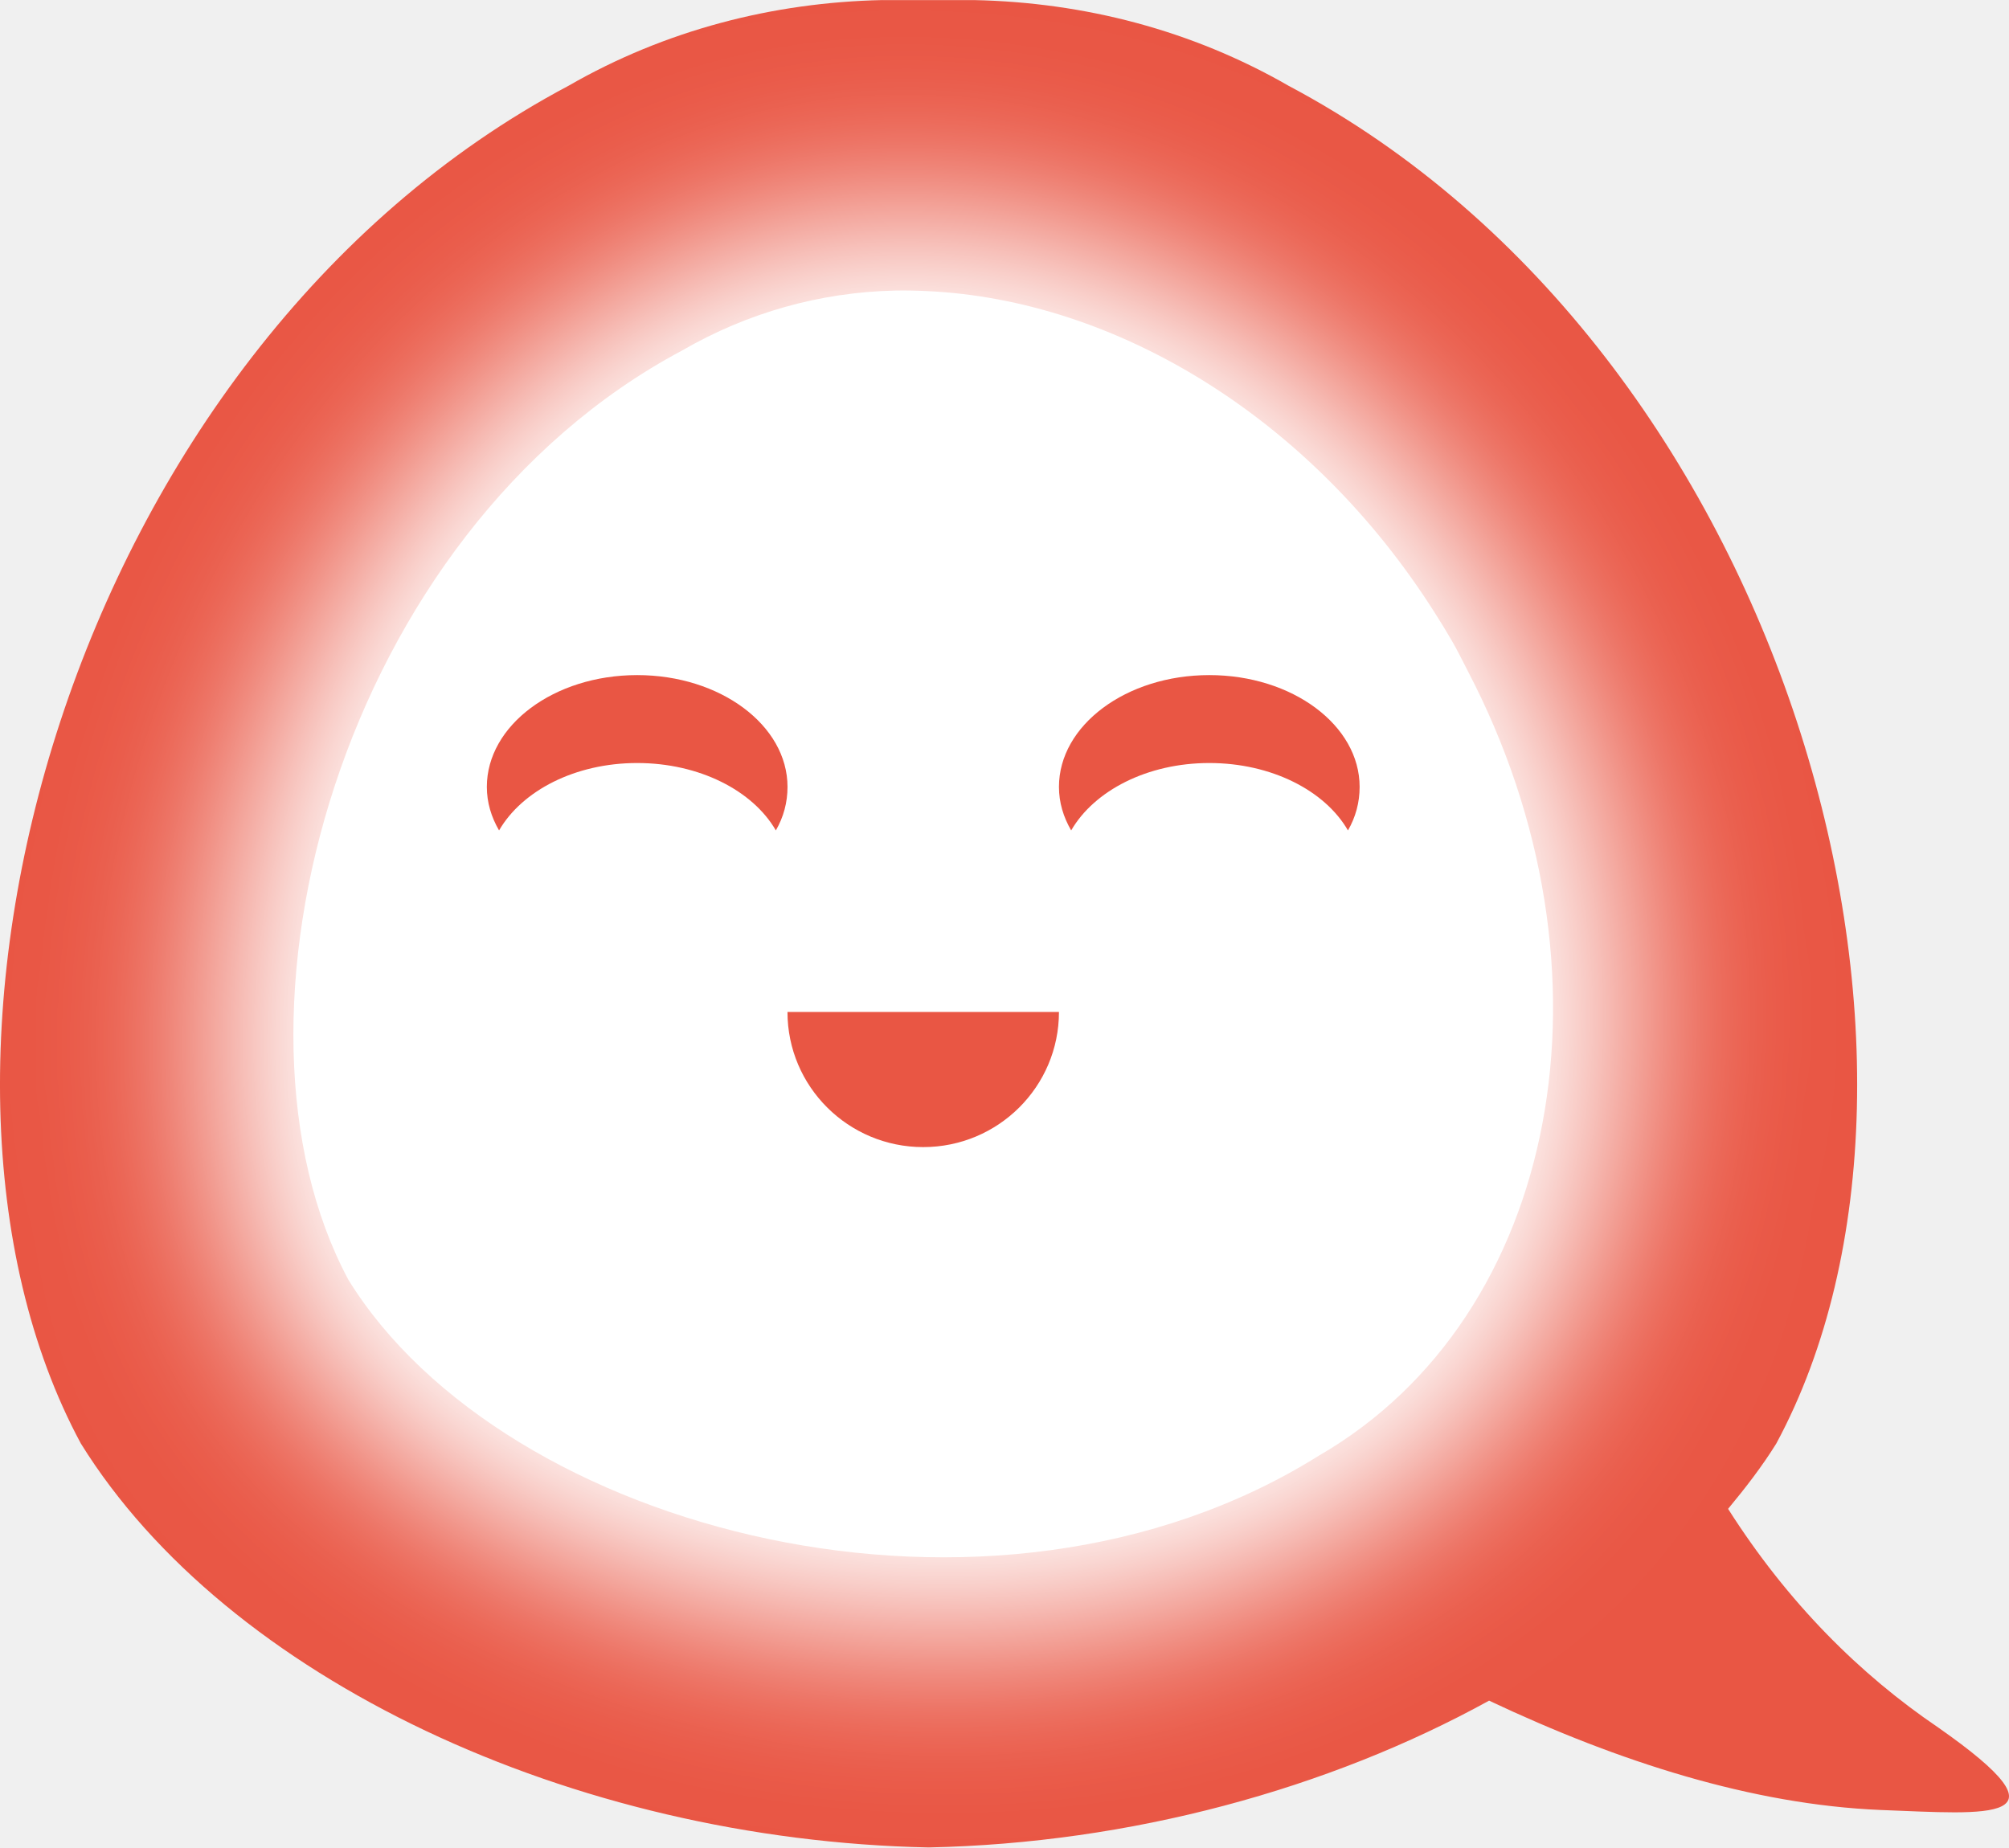
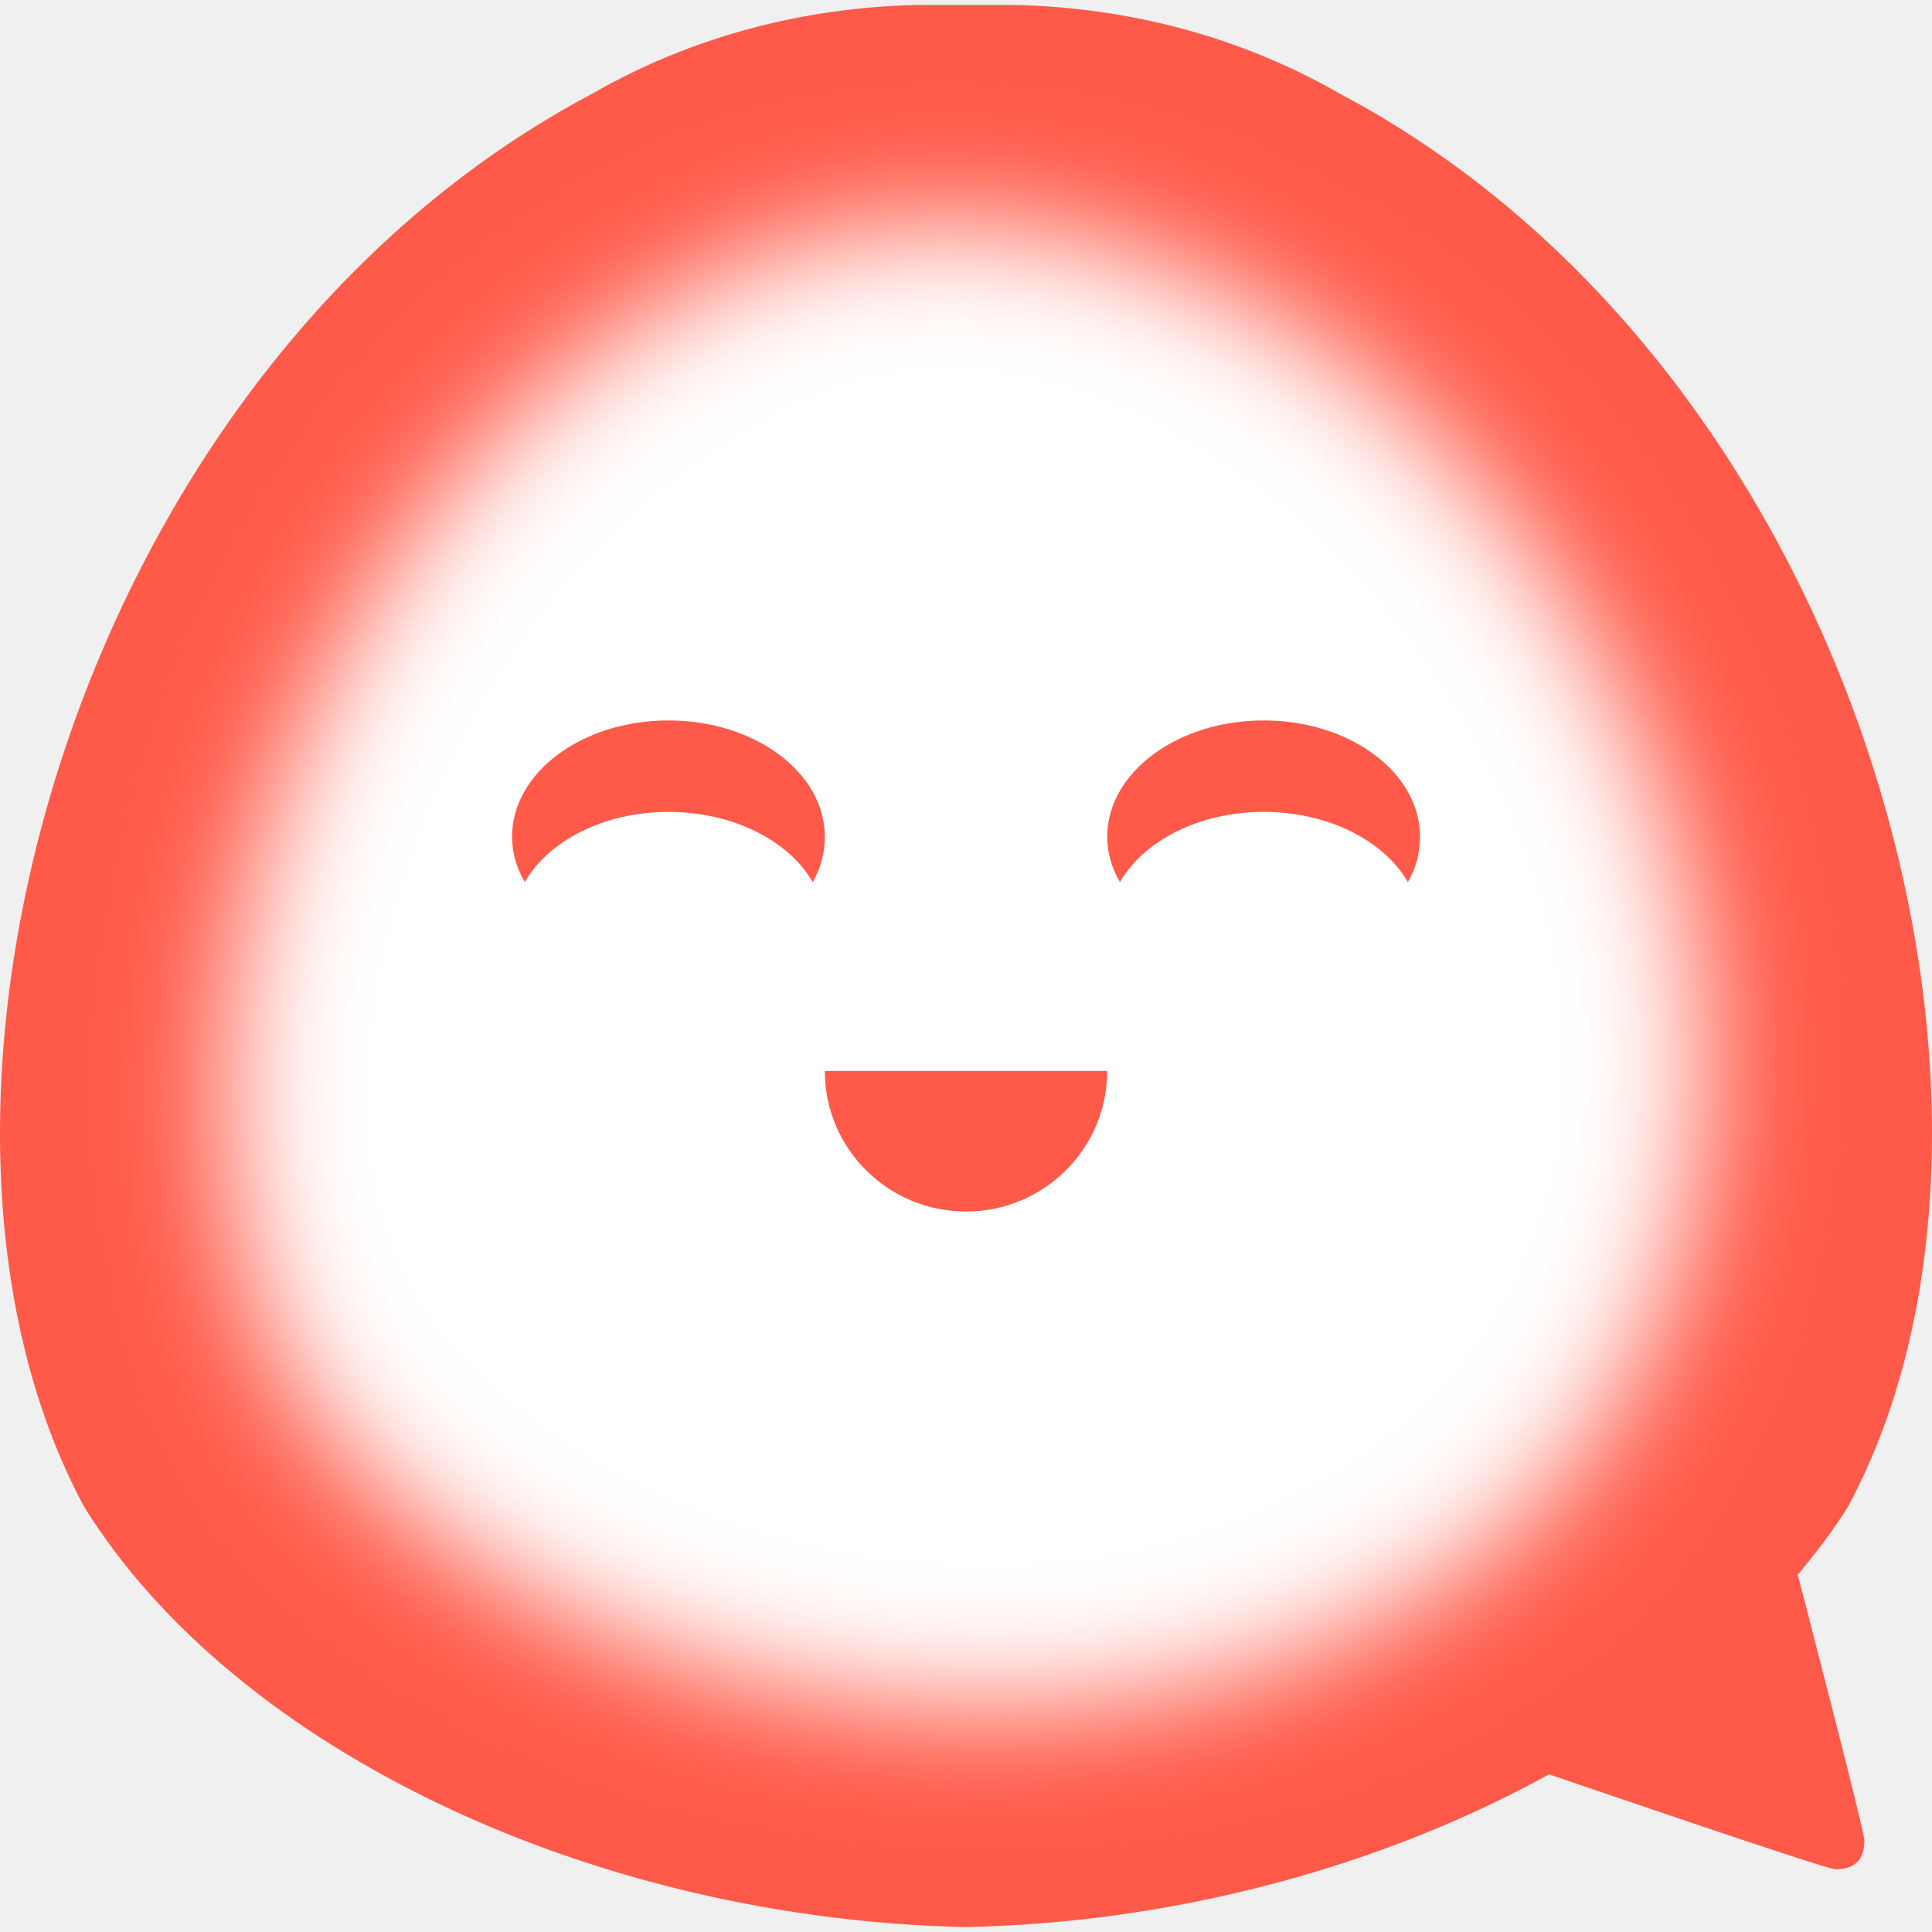
- <svg xmlns="http://www.w3.org/2000/svg" viewBox="0 0 57.813 53.17">
-   <defs>
-     <filter width="1.289" x="-.144" y="-.144" height="1.287" color-interpolation-filters="sRGB" id="filter7653-6">
-       <feGaussianBlur stdDeviation="2.21" />
+ <svg xmlns="http://www.w3.org/2000/svg" viewBox="0 0 60 60" id="svg2" version="1.1" width="100%" height="100%">
+   <defs id="defs4">
+     <filter width="1.289" x="-0.144" y="-0.144" height="1.287" color-interpolation-filters="sRGB" id="filter7653-6">
+       <feGaussianBlur stdDeviation="2.21" id="feGaussianBlur7" />
+     </filter>
+     <filter color-interpolation-filters="sRGB" id="filter3860">
+       <feGaussianBlur stdDeviation="1.473" id="feGaussianBlur3862" />
+     </filter>
+     <filter color-interpolation-filters="sRGB" id="filter3860-1">
+       <feGaussianBlur stdDeviation="1.473" id="feGaussianBlur3862-9" />
    </filter>
  </defs>
-   <g transform="matrix(.98691 0 0 .98691 -338.0346 700.7693)">
-     <path fill="#e95644" d="m368.25-710.062c-3.189,.067-6.333,.874-9.156,2.5-14.588,7.74-20.19,28.513-14.219,39.594 4.251,6.854 14.332,11.568 24.719,11.781 5.884-.121 11.66-1.701 16.344-4.281 3.79,1.791 7.684,3.031 11.406,3.188 3.172,.12 5.7,.4 1.688-2.406-2.277-1.544-4.382-3.632-6.125-6.375 .513-.619 .997-1.246 1.406-1.906 5.972-11.081 .369-31.854-14.219-39.594-2.823-1.626-5.968-2.433-9.156-2.5h-1.344-1.344z" />
-     <g fill="#fff">
-       <path filter="url(#filter7653-6)" d="m368.602-701.59c-2.169,.052-4.272,.636-6.199,1.75-9.957,5.305-13.8,19.508-9.724,27.102 4.529,7.333 18.726,11.112 28.291,5.128 7.047-4.075 8.904-14.164 4.346-22.887-.146-.282-.295-.589-.456-.867-.16-.278-.33-.554-.501-.822-3.619-5.717-9.318-9.138-14.814-9.389-.312-.015-.632-.022-.942-.015z" transform="matrix(1.12654 0 0 1.12654 -46.74931 86.44308)" />
-       <path d="m368.602-701.59c-2.169,.052-4.272,.636-6.199,1.75-9.957,5.305-13.8,19.508-9.724,27.102 4.529,7.333 18.726,11.112 28.291,5.128 7.047-4.075 8.904-14.164 4.346-22.887-.146-.282-.295-.589-.456-.867-.16-.278-.33-.554-.501-.822-3.619-5.717-9.318-9.138-14.814-9.389-.312-.015-.632-.022-.942-.015z" />
-     </g>
-     <g fill="#e95644">
-       <path d="m377.779-690.376c-2.423,0-4.383,1.465-4.383,3.26 0,.455 .129,.878 .356,1.27 .671-1.159 2.218-1.966 4.027-1.966 1.812,0 3.374,.804 4.044,1.966 .226-.392 .34-.818 .34-1.27 0-1.796-1.96-3.26-4.383-3.26z" />
-       <path fill-rule="evenodd" d="m373.396-680.552c0,2.177-1.772,3.941-3.958,3.941-2.186,0-3.958-1.764-3.958-3.941h7.915z" />
-       <path d="m361.097-690.376c-2.423,0-4.383,1.465-4.383,3.26 0,.455 .129,.878 .356,1.27 .671-1.159 2.218-1.966 4.027-1.966 1.812,0 3.374,.804 4.044,1.966 .226-.392 .34-.818 .34-1.27 0-1.796-1.96-3.26-4.383-3.26z" />
+   <g id="g3913" transform="matrix(0.3,0,0,0.3,-12.6,-243.1087)">
+     <path d="m 137.037,810.874 c -11.777,0.247 -23.39,3.229 -33.817,9.233 -53.878,28.585 -74.569,105.308 -52.514,146.232 15.699,25.312 52.934,42.723 91.294,43.512 21.73,-0.447 43.065,-6.282 60.363,-15.812 -4.9e-4,6e-4 28.637,9.835 29.637,9.835 2,0 3,-1 3,-3 0,-1 -6.9,-27.494 -6.9,-27.494 1.895,-2.285 3.68,-4.6 5.194,-7.04 22.055,-40.924 1.364,-117.647 -52.514,-146.232 -10.426,-6.004 -22.04,-8.987 -33.817,-9.233 l -4.963,0 -4.963,0 z" id="path11" style="fill:#ff5a49;fill-opacity:1" />
+     <path id="path15" transform="matrix(4.160658,0,0,4.160658,-1395.105,3752.589)" d="m 368.602,-701.59 c -2.169,0.052 -4.272,0.636 -6.199,1.75 -9.957,5.305 -13.8,19.508 -9.724,27.102 4.529,7.333 18.726,11.112 28.291,5.128 7.047,-4.075 8.904,-14.164 4.346,-22.887 -0.146,-0.282 -0.295,-0.589 -0.456,-0.867 -0.16,-0.278 -0.33,-0.554 -0.501,-0.822 -3.619,-5.717 -9.318,-9.138 -14.814,-9.389 -0.312,-0.015 -0.632,-0.022 -0.942,-0.015 z" style="fill:#ffffff;filter:url(#filter3860-1)" />
+     <g transform="matrix(3.693307,0,0,3.693307,-1222.448,3434.712)" style="fill:#ff5a49;fill-opacity:1" id="g19">
+       <path style="fill:#ff5a49;fill-opacity:1" d="m 377.779,-690.376 c -2.423,0 -4.383,1.465 -4.383,3.26 0,0.455 0.129,0.878 0.356,1.27 0.671,-1.159 2.218,-1.966 4.027,-1.966 1.812,0 3.374,0.804 4.044,1.966 0.226,-0.392 0.34,-0.818 0.34,-1.27 0,-1.796 -1.96,-3.26 -4.383,-3.26 z" id="path21" />
+       <path style="fill:#ff5a49;fill-opacity:1;fill-rule:evenodd" d="m 373.396,-680.552 c 0,2.177 -1.772,3.941 -3.958,3.941 -2.186,0 -3.958,-1.764 -3.958,-3.941 h 7.915 z" id="path23" />
+       <path style="fill:#ff5a49;fill-opacity:1" d="m 361.097,-690.376 c -2.423,0 -4.383,1.465 -4.383,3.26 0,0.455 0.129,0.878 0.356,1.27 0.671,-1.159 2.218,-1.966 4.027,-1.966 1.812,0 3.374,0.804 4.044,1.966 0.226,-0.392 0.34,-0.818 0.34,-1.27 0,-1.796 -1.96,-3.26 -4.383,-3.26 z" id="path25" />
    </g>
  </g>
</svg>
